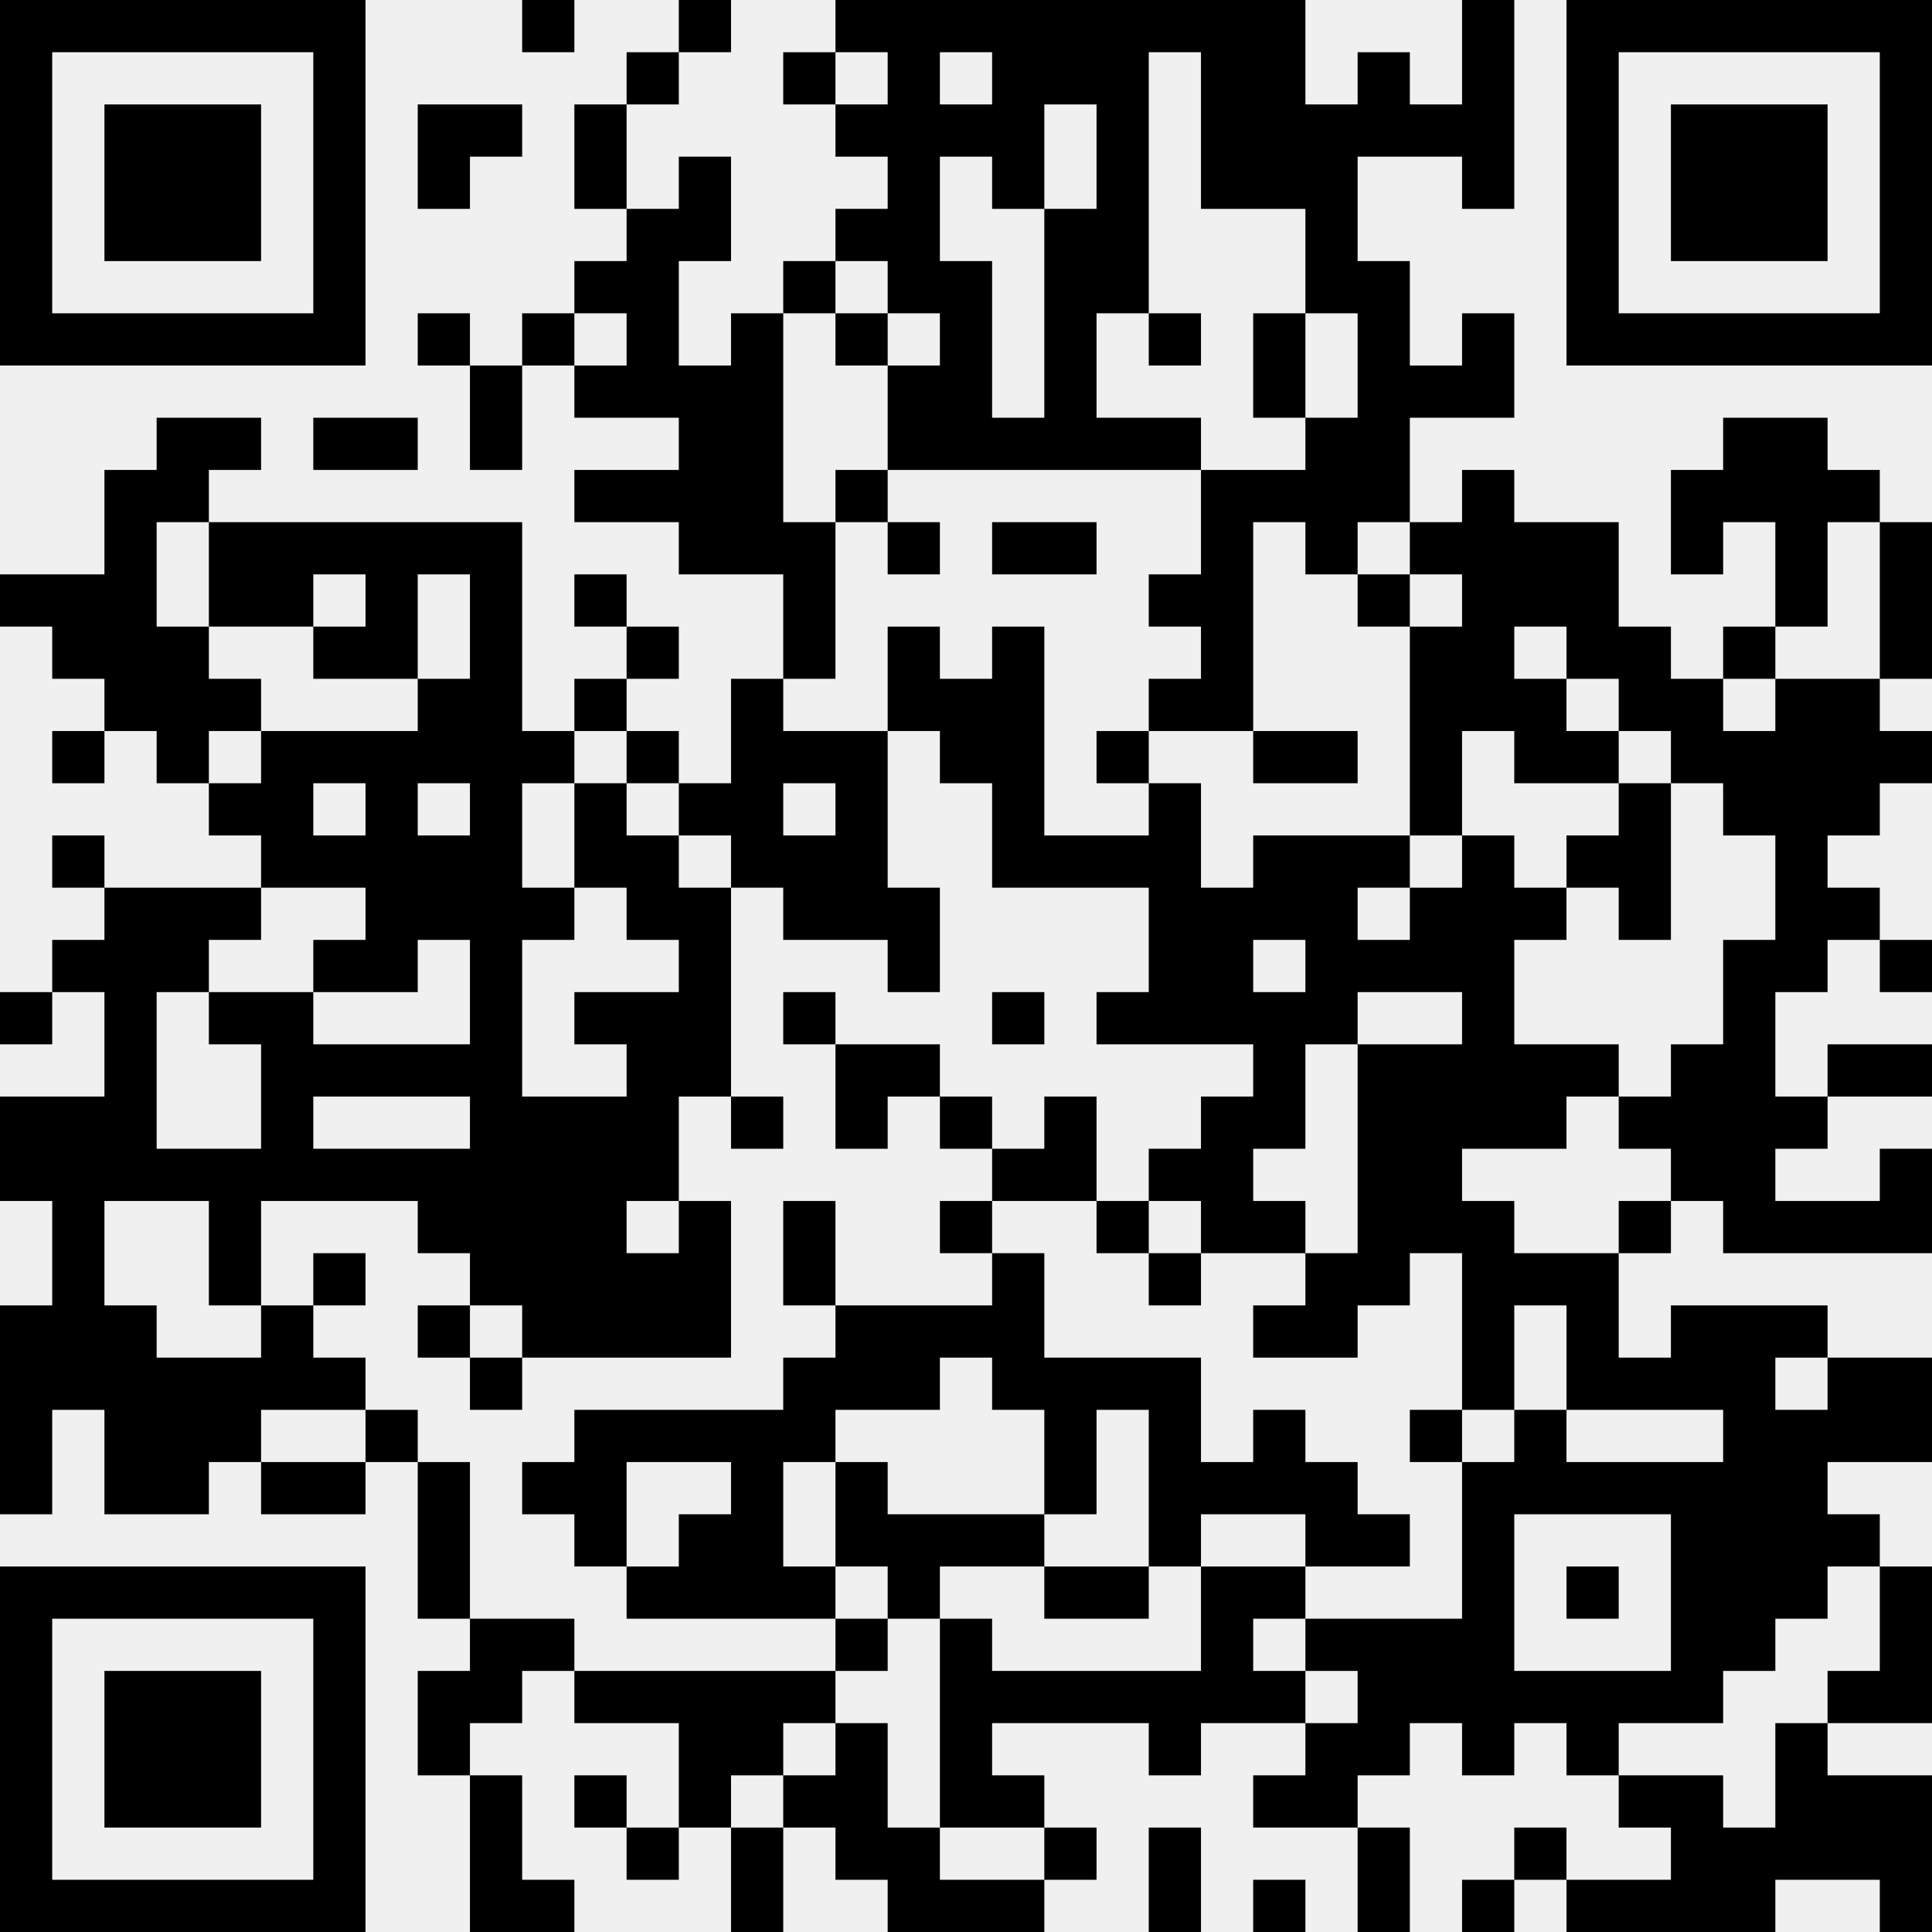
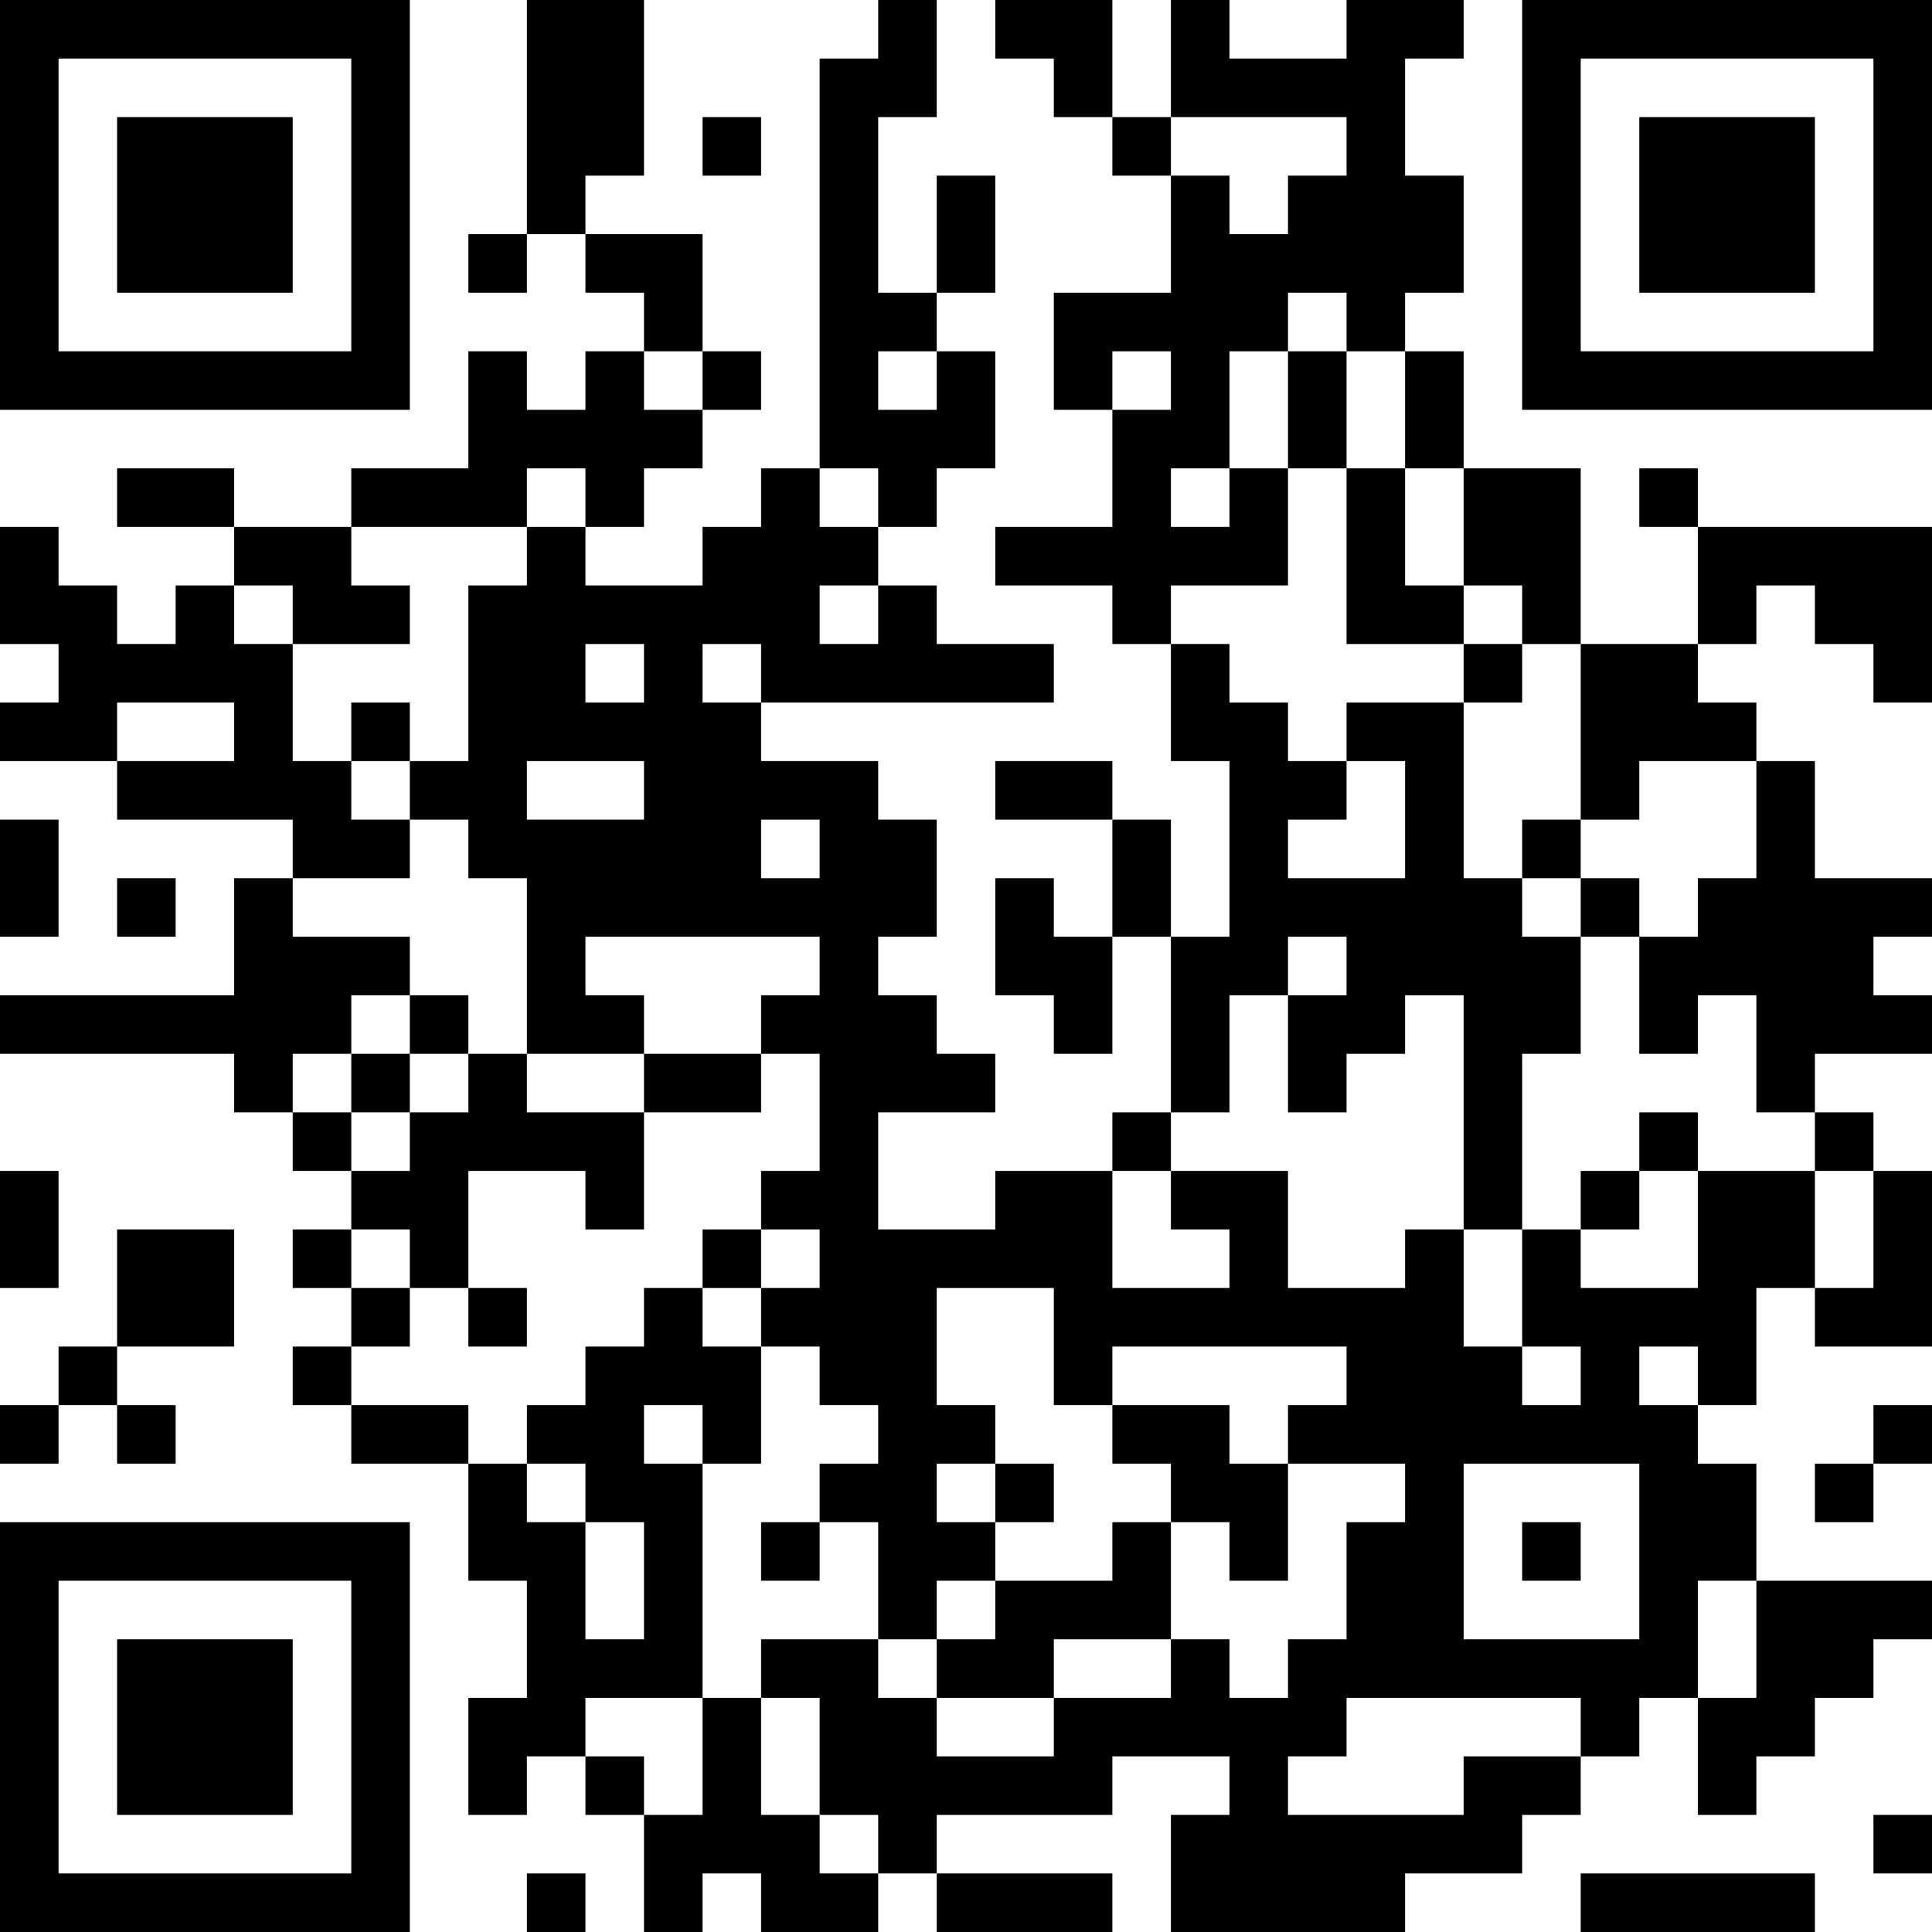
- <svg xmlns="http://www.w3.org/2000/svg" width="370" height="370">
-   <path d="M0 0h70v10H0zM100 0h10v10h-10zM130 0h10v10h-10zM160 0h90v10h-90zM280 0h10v10h-10zM300 0h70v10h-70zM0 10h10v10H0zM60 10h10v10H60zM120 10h10v10h-10zM150 10h10v10h-10zM170 10h10v10h-10zM190 10h30v10h-30zM230 10h20v10h-20zM260 10h10v10h-10zM280 10h10v10h-10zM300 10h10v10h-10zM360 10h10v10h-10zM0 20h10v10H0zM20 20h30v10H20zM60 20h10v10H60zM80 20h20v10H80zM110 20h10v10h-10zM160 20h40v10h-40zM210 20h10v10h-10zM230 20h60v10h-60zM300 20h10v10h-10zM320 20h30v10h-30zM360 20h10v10h-10zM0 30h10v10H0zM20 30h30v10H20zM60 30h10v10H60zM80 30h10v10H80zM110 30h10v10h-10zM130 30h10v10h-10zM170 30h10v10h-10zM190 30h10v10h-10zM210 30h10v10h-10zM230 30h30v10h-30zM280 30h10v10h-10zM300 30h10v10h-10zM320 30h30v10h-30zM360 30h10v10h-10zM0 40h10v10H0zM20 40h30v10H20zM60 40h10v10H60zM120 40h20v10h-20zM160 40h20v10h-20zM200 40h20v10h-20zM250 40h10v10h-10zM300 40h10v10h-10zM320 40h30v10h-30zM360 40h10v10h-10zM0 50h10v10H0zM60 50h10v10H60zM110 50h20v10h-20zM150 50h10v10h-10zM170 50h20v10h-20zM200 50h20v10h-20zM250 50h20v10h-20zM300 50h10v10h-10zM360 50h10v10h-10zM0 60h70v10H0zM80 60h10v10H80zM100 60h10v10h-10zM120 60h10v10h-10zM140 60h10v10h-10zM160 60h10v10h-10zM180 60h10v10h-10zM200 60h10v10h-10zM220 60h10v10h-10zM240 60h10v10h-10zM260 60h10v10h-10zM280 60h10v10h-10zM300 60h70v10h-70zM90 70h10v10H90zM110 70h40v10h-40zM170 70h20v10h-20zM200 70h10v10h-10zM240 70h10v10h-10zM260 70h30v10h-30zM30 80h20v10H30zM60 80h20v10H60zM90 80h10v10H90zM130 80h20v10h-20zM170 80h60v10h-60zM250 80h20v10h-20zM330 80h20v10h-20zM20 90h20v10H20zM110 90h40v10h-40zM160 90h10v10h-10zM230 90h40v10h-40zM280 90h10v10h-10zM320 90h40v10h-40zM20 100h10v10H20zM40 100h60v10H40zM130 100h30v10h-30zM170 100h10v10h-10zM190 100h20v10h-20zM230 100h10v10h-10zM250 100h10v10h-10zM270 100h40v10h-40zM320 100h10v10h-10zM340 100h10v10h-10zM360 100h10v10h-10zM0 110h30v10H0zM40 110h20v10H40zM70 110h10v10H70zM90 110h10v10H90zM110 110h10v10h-10zM150 110h10v10h-10zM220 110h20v10h-20zM260 110h10v10h-10zM280 110h30v10h-30zM340 110h10v10h-10zM360 110h10v10h-10zM10 120h30v10H10zM60 120h20v10H60zM90 120h10v10H90zM120 120h10v10h-10zM150 120h10v10h-10zM170 120h10v10h-10zM190 120h10v10h-10zM230 120h10v10h-10zM270 120h20v10h-20zM300 120h20v10h-20zM330 120h10v10h-10zM360 120h10v10h-10zM20 130h30v10H20zM80 130h20v10H80zM110 130h10v10h-10zM140 130h10v10h-10zM170 130h30v10h-30zM220 130h20v10h-20zM270 130h30v10h-30zM310 130h20v10h-20zM340 130h20v10h-20zM10 140h10v10H10zM30 140h10v10H30zM50 140h60v10H50zM120 140h10v10h-10zM140 140h30v10h-30zM180 140h20v10h-20zM210 140h10v10h-10zM240 140h20v10h-20zM270 140h10v10h-10zM290 140h20v10h-20zM320 140h50v10h-50zM40 150h20v10H40zM70 150h10v10H70zM90 150h10v10H90zM110 150h10v10h-10zM130 150h20v10h-20zM160 150h10v10h-10zM190 150h10v10h-10zM220 150h10v10h-10zM270 150h10v10h-10zM310 150h10v10h-10zM330 150h30v10h-30zM10 160h10v10H10zM50 160h50v10H50zM110 160h20v10h-20zM140 160h30v10h-30zM190 160h40v10h-40zM240 160h30v10h-30zM280 160h10v10h-10zM300 160h20v10h-20zM340 160h10v10h-10zM20 170h30v10H20zM70 170h40v10H70zM120 170h20v10h-20zM150 170h30v10h-30zM220 170h40v10h-40zM270 170h30v10h-30zM310 170h10v10h-10zM340 170h20v10h-20zM10 180h30v10H10zM60 180h20v10H60zM90 180h10v10H90zM130 180h10v10h-10zM170 180h10v10h-10zM220 180h20v10h-20zM250 180h40v10h-40zM330 180h20v10h-20zM360 180h10v10h-10zM0 190h10v10H0zM20 190h10v10H20zM40 190h20v10H40zM90 190h10v10H90zM110 190h30v10h-30zM150 190h10v10h-10zM190 190h10v10h-10zM210 190h50v10h-50zM280 190h10v10h-10zM330 190h10v10h-10zM20 200h10v10H20zM50 200h50v10H50zM120 200h20v10h-20zM160 200h20v10h-20zM240 200h10v10h-10zM260 200h50v10h-50zM320 200h20v10h-20zM350 200h20v10h-20zM0 210h30v10H0zM50 210h10v10H50zM90 210h40v10H90zM140 210h10v10h-10zM160 210h10v10h-10zM180 210h10v10h-10zM200 210h10v10h-10zM230 210h20v10h-20zM260 210h40v10h-40zM310 210h40v10h-40zM0 220h130v10H0zM190 220h20v10h-20zM220 220h20v10h-20zM260 220h20v10h-20zM320 220h20v10h-20zM360 220h10v10h-10zM10 230h10v10H10zM40 230h10v10H40zM80 230h40v10H80zM130 230h10v10h-10zM150 230h10v10h-10zM180 230h10v10h-10zM210 230h10v10h-10zM230 230h20v10h-20zM260 230h30v10h-30zM310 230h10v10h-10zM330 230h40v10h-40zM10 240h10v10H10zM40 240h10v10H40zM60 240h10v10H60zM90 240h50v10H90zM150 240h10v10h-10zM190 240h10v10h-10zM220 240h10v10h-10zM250 240h20v10h-20zM280 240h30v10h-30zM0 250h30v10H0zM50 250h10v10H50zM80 250h10v10H80zM100 250h40v10h-40zM160 250h40v10h-40zM240 250h20v10h-20zM280 250h10v10h-10zM300 250h10v10h-10zM320 250h30v10h-30zM0 260h70v10H0zM90 260h10v10H90zM150 260h30v10h-30zM190 260h40v10h-40zM280 260h10v10h-10zM300 260h40v10h-40zM350 260h20v10h-20zM0 270h10v10H0zM20 270h30v10H20zM70 270h10v10H70zM110 270h50v10h-50zM200 270h10v10h-10zM220 270h10v10h-10zM240 270h10v10h-10zM270 270h10v10h-10zM290 270h10v10h-10zM330 270h40v10h-40zM0 280h10v10H0zM20 280h20v10H20zM50 280h20v10H50zM80 280h10v10H80zM100 280h20v10h-20zM140 280h10v10h-10zM160 280h10v10h-10zM200 280h10v10h-10zM220 280h40v10h-40zM280 280h70v10h-70zM80 290h10v10H80zM110 290h10v10h-10zM130 290h20v10h-20zM160 290h40v10h-40zM220 290h10v10h-10zM250 290h20v10h-20zM280 290h10v10h-10zM320 290h40v10h-40zM0 300h70v10H0zM80 300h10v10H80zM120 300h40v10h-40zM170 300h10v10h-10zM200 300h20v10h-20zM230 300h20v10h-20zM280 300h10v10h-10zM300 300h10v10h-10zM320 300h30v10h-30zM360 300h10v10h-10zM0 310h10v10H0zM60 310h10v10H60zM90 310h20v10H90zM160 310h10v10h-10zM180 310h10v10h-10zM230 310h10v10h-10zM250 310h40v10h-40zM320 310h20v10h-20zM360 310h10v10h-10zM0 320h10v10H0zM20 320h30v10H20zM60 320h10v10H60zM80 320h20v10H80zM110 320h50v10h-50zM180 320h70v10h-70zM260 320h70v10h-70zM350 320h20v10h-20zM0 330h10v10H0zM20 330h30v10H20zM60 330h10v10H60zM80 330h10v10H80zM130 330h20v10h-20zM160 330h10v10h-10zM180 330h10v10h-10zM220 330h10v10h-10zM250 330h20v10h-20zM280 330h10v10h-10zM300 330h10v10h-10zM340 330h10v10h-10zM0 340h10v10H0zM20 340h30v10H20zM60 340h10v10H60zM90 340h10v10H90zM110 340h10v10h-10zM130 340h10v10h-10zM150 340h20v10h-20zM180 340h20v10h-20zM240 340h20v10h-20zM310 340h20v10h-20zM340 340h30v10h-30zM0 350h10v10H0zM60 350h10v10H60zM90 350h10v10H90zM120 350h10v10h-10zM140 350h10v10h-10zM160 350h20v10h-20zM200 350h10v10h-10zM220 350h10v10h-10zM260 350h10v10h-10zM290 350h10v10h-10zM320 350h50v10h-50zM0 360h70v10H0zM90 360h20v10H90zM140 360h10v10h-10zM170 360h30v10h-30zM220 360h10v10h-10zM240 360h10v10h-10zM260 360h10v10h-10zM280 360h10v10h-10zM300 360h40v10h-40zM360 360h10v10h-10z" />
+ <svg xmlns="http://www.w3.org/2000/svg" width="330" height="330" viewBox="0 0 330 330" fill="none">
+   <rect width="330" height="330" fill="white" />
+   <path d="M190 0H170V10H180V20H190V0Z" fill="black" />
+   <path d="M260 0V70H330V0H260ZM320 60H270V10H320V60Z" fill="black" />
+   <path d="M50 20H20V50H50V20Z" fill="black" />
+   <path d="M110 30V0H90V40H100V30H110Z" fill="black" />
+   <path d="M130 20H120V30H130V20Z" fill="black" />
+   <path d="M200 20H190V30H200V20Z" fill="black" />
+   <path d="M90 40H80V50H90V40Z" fill="black" />
+   <path d="M170 30H160V50H170V30Z" fill="black" />
+   <path d="M310 20H280V50H310V20Z" fill="black" />
+   <path d="M120 40H100V50H110V60H120V40Z" fill="black" />
+   <path d="M70 0H0V70H70V0ZM10 60V10H60V60H10Z" fill="black" />
+   <path d="M130 60H120V70H130V60Z" fill="black" />
+   <path d="M230 60H220V80H230V60Z" fill="black" />
+   <path d="M250 60H240V80H250V60Z" fill="black" />
+   <path d="M40 80H20V90H40V80Z" fill="black" />
+   <path d="M90 80H100V90H110V80H120V70H110V60H100V70H90V60H80V80H60V90H90V80Z" fill="black" />
+   <path d="M150 90H160V80H170V60H160V70H150V60H160V50H150V20H160V0H150V10H140V80H150V90Z" fill="black" />
+   <path d="M290 80H280V90H290V80Z" fill="black" />
+   <path d="M220 100V80H210V90H200V80H210V60H220V50H230V60H240V50H250V30H240V10H250V0H230V10H210V0H200V20H230V30H220V40H210V30H200V50H180V70H190V60H200V70H190V90H170V100H190V110H200V100H220Z" fill="black" />
+   <path d="M250 100H260V110H270V80H250V100Z" fill="black" />
+   <path d="M290 110H300V100H310V110H320V120H330V90H290V110Z" fill="black" />
+   <path d="M50 110H70V100H60V90H40V100H50V110Z" fill="black" />
+   <path d="M240 100V80H230V110H250V100H240Z" fill="black" />
+   <path d="M260 110H250V120H260V110Z" fill="black" />
+   <path d="M270 140H280V130H300V120H290V110H270V140Z" fill="black" />
+   <path d="M70 120H60V130H70V120Z" fill="black" />
+   <path d="M190 130H170V140H190V130Z" fill="black" />
+   <path d="M70 140H60V130H50V110H40V100H30V110H20V100H10V90H0V110H10V120H0V130H20V120H40V130H20V140H50V150H70V140Z" fill="black" />
+   <path d="M200 140H190V160H200V140Z" fill="black" />
+   <path d="M270 140H260V150H270V140Z" fill="black" />
+   <path d="M300 150H290V160H280V180H290V170H300V190H310V180H330V170H320V160H330V150H310V130H300V150Z" fill="black" />
+   <path d="M10 140H0V160H10V140Z" fill="black" />
+   <path d="M30 150H20V160H30V150Z" fill="black" />
+   <path d="M180 150H170V170H180V180H190V160H180V150Z" fill="black" />
+   <path d="M280 150H270V160H280V150Z" fill="black" />
+   <path d="M60 180V170H70V160H50V150H40V170H0V180H40V190H50V180H60Z" fill="black" />
+   <path d="M80 170H70V180H80V170Z" fill="black" />
+   <path d="M70 180H60V190H70V180Z" fill="black" />
+   <path d="M130 180H110V190H130V180Z" fill="black" />
+   <path d="M210 170H220V160H230V170H220V190H230V180H240V170H250V210H260V180H270V160H260V150H250V120H230V130H240V150H220V140H230V130H220V120H210V110H200V130H210V160H200V190H210V170Z" fill="black" />
+   <path d="M60 190H50V200H60V190Z" fill="black" />
+   <path d="M200 190H190V200H200V190Z" fill="black" />
+   <path d="M290 190H280V200H290V190Z" fill="black" />
+   <path d="M320 190H310V200H320V190Z" fill="black" />
+   <path d="M280 200H270V210H280V200Z" fill="black" />
+   <path d="M310 200H290V220H270V210H260V230H270V240H260V230H250V210H240V220H220V200H200V210H210V220H190V200H170V210H150V190H170V180H160V170H150V160H160V140H150V130H130V120H120V110H130V120H180V110H160V100H150V110H140V100H150V90H140V80H130V90H120V100H100V90H90V100H80V130H70V140H80V150H90V180H110V170H100V160H140V170H130V180H140V200H130V210H140V220H130V230H140V240H150V250H140V260H150V280H160V270H170V260H160V250H170V240H160V220H180V240H190V230H230V240H220V250H240V260H230V280H220V290H210V280H200V290H180V300H160V290H150V280H130V290H140V310H150V320H160V310H190V300H210V310H200V330H240V320H260V310H270V300H250V310H220V300H230V290H270V300H280V290H290V270H300V250H290V240H280V230H290V240H300V220H310V200ZM100 110H110V120H100V110ZM90 130H110V140H90V130ZM130 150V140H140V150H130ZM280 280H250V250H280V280Z" fill="black" />
+   <path d="M10 200H0V220H10V200Z" fill="black" />
+   <path d="M60 210H50V220H60V210Z" fill="black" />
+   <path d="M70 220H80V200H100V210H110V190H90V180H80V190H70V200H60V210H70V220Z" fill="black" />
+   <path d="M130 210H120V220H130V210Z" fill="black" />
+   <path d="M320 220H310V230H330V200H320V220Z" fill="black" />
+   <path d="M40 210H20V230H40V210Z" fill="black" />
+   <path d="M70 220H60V230H70V220Z" fill="black" />
+   <path d="M90 220H80V230H90V220Z" fill="black" />
+   <path d="M20 230H10V240H20V230Z" fill="black" />
+   <path d="M60 230H50V240H60V230Z" fill="black" />
+   <path d="M10 240H0V250H10V240Z" fill="black" />
+   <path d="M30 240H20V250H30V240Z" fill="black" />
+   <path d="M80 240H60V250H80V240Z" fill="black" />
+   <path d="M200 250V260H210V270H220V250H210V240H190V250H200Z" fill="black" />
+   <path d="M330 240H320V250H330V240Z" fill="black" />
+   <path d="M180 250H170V260H180V250Z" fill="black" />
+   <path d="M320 250H310V260H320V250Z" fill="black" />
+   <path d="M0 330H70V260H0V330ZM60 270V320H10V270H60Z" fill="black" />
+   <path d="M140 260H130V270H140V260Z" fill="black" />
+   <path d="M270 260H260V270H270V260Z" fill="black" />
+   <path d="M120 290V250H110V240H120V250H130V230H120V220H110V230H100V240H90V250H100V260H110V280H100V260H90V250H80V270H90V290H80V310H90V300H100V290H120Z" fill="black" />
+   <path d="M180 290V280H200V260H190V270H170V280H160V290H180Z" fill="black" />
+   <path d="M300 290H290V310H300V300H310V290H320V280H330V270H300V290Z" fill="black" />
+   <path d="M50 280H20V310H50V280Z" fill="black" />
+   <path d="M110 300H100V310H110V300Z" fill="black" />
+   <path d="M140 310H130V290H120V310H110V330H120V320H130V330H150V320H140V310Z" fill="black" />
+   <path d="M330 310H320V320H330V310Z" fill="black" />
+   <path d="M100 320H90V330H100V320Z" fill="black" />
+   <path d="M190 320H160V330H190V320Z" fill="black" />
+   <path d="M310 320H270V330H310V320Z" fill="black" />
</svg>
